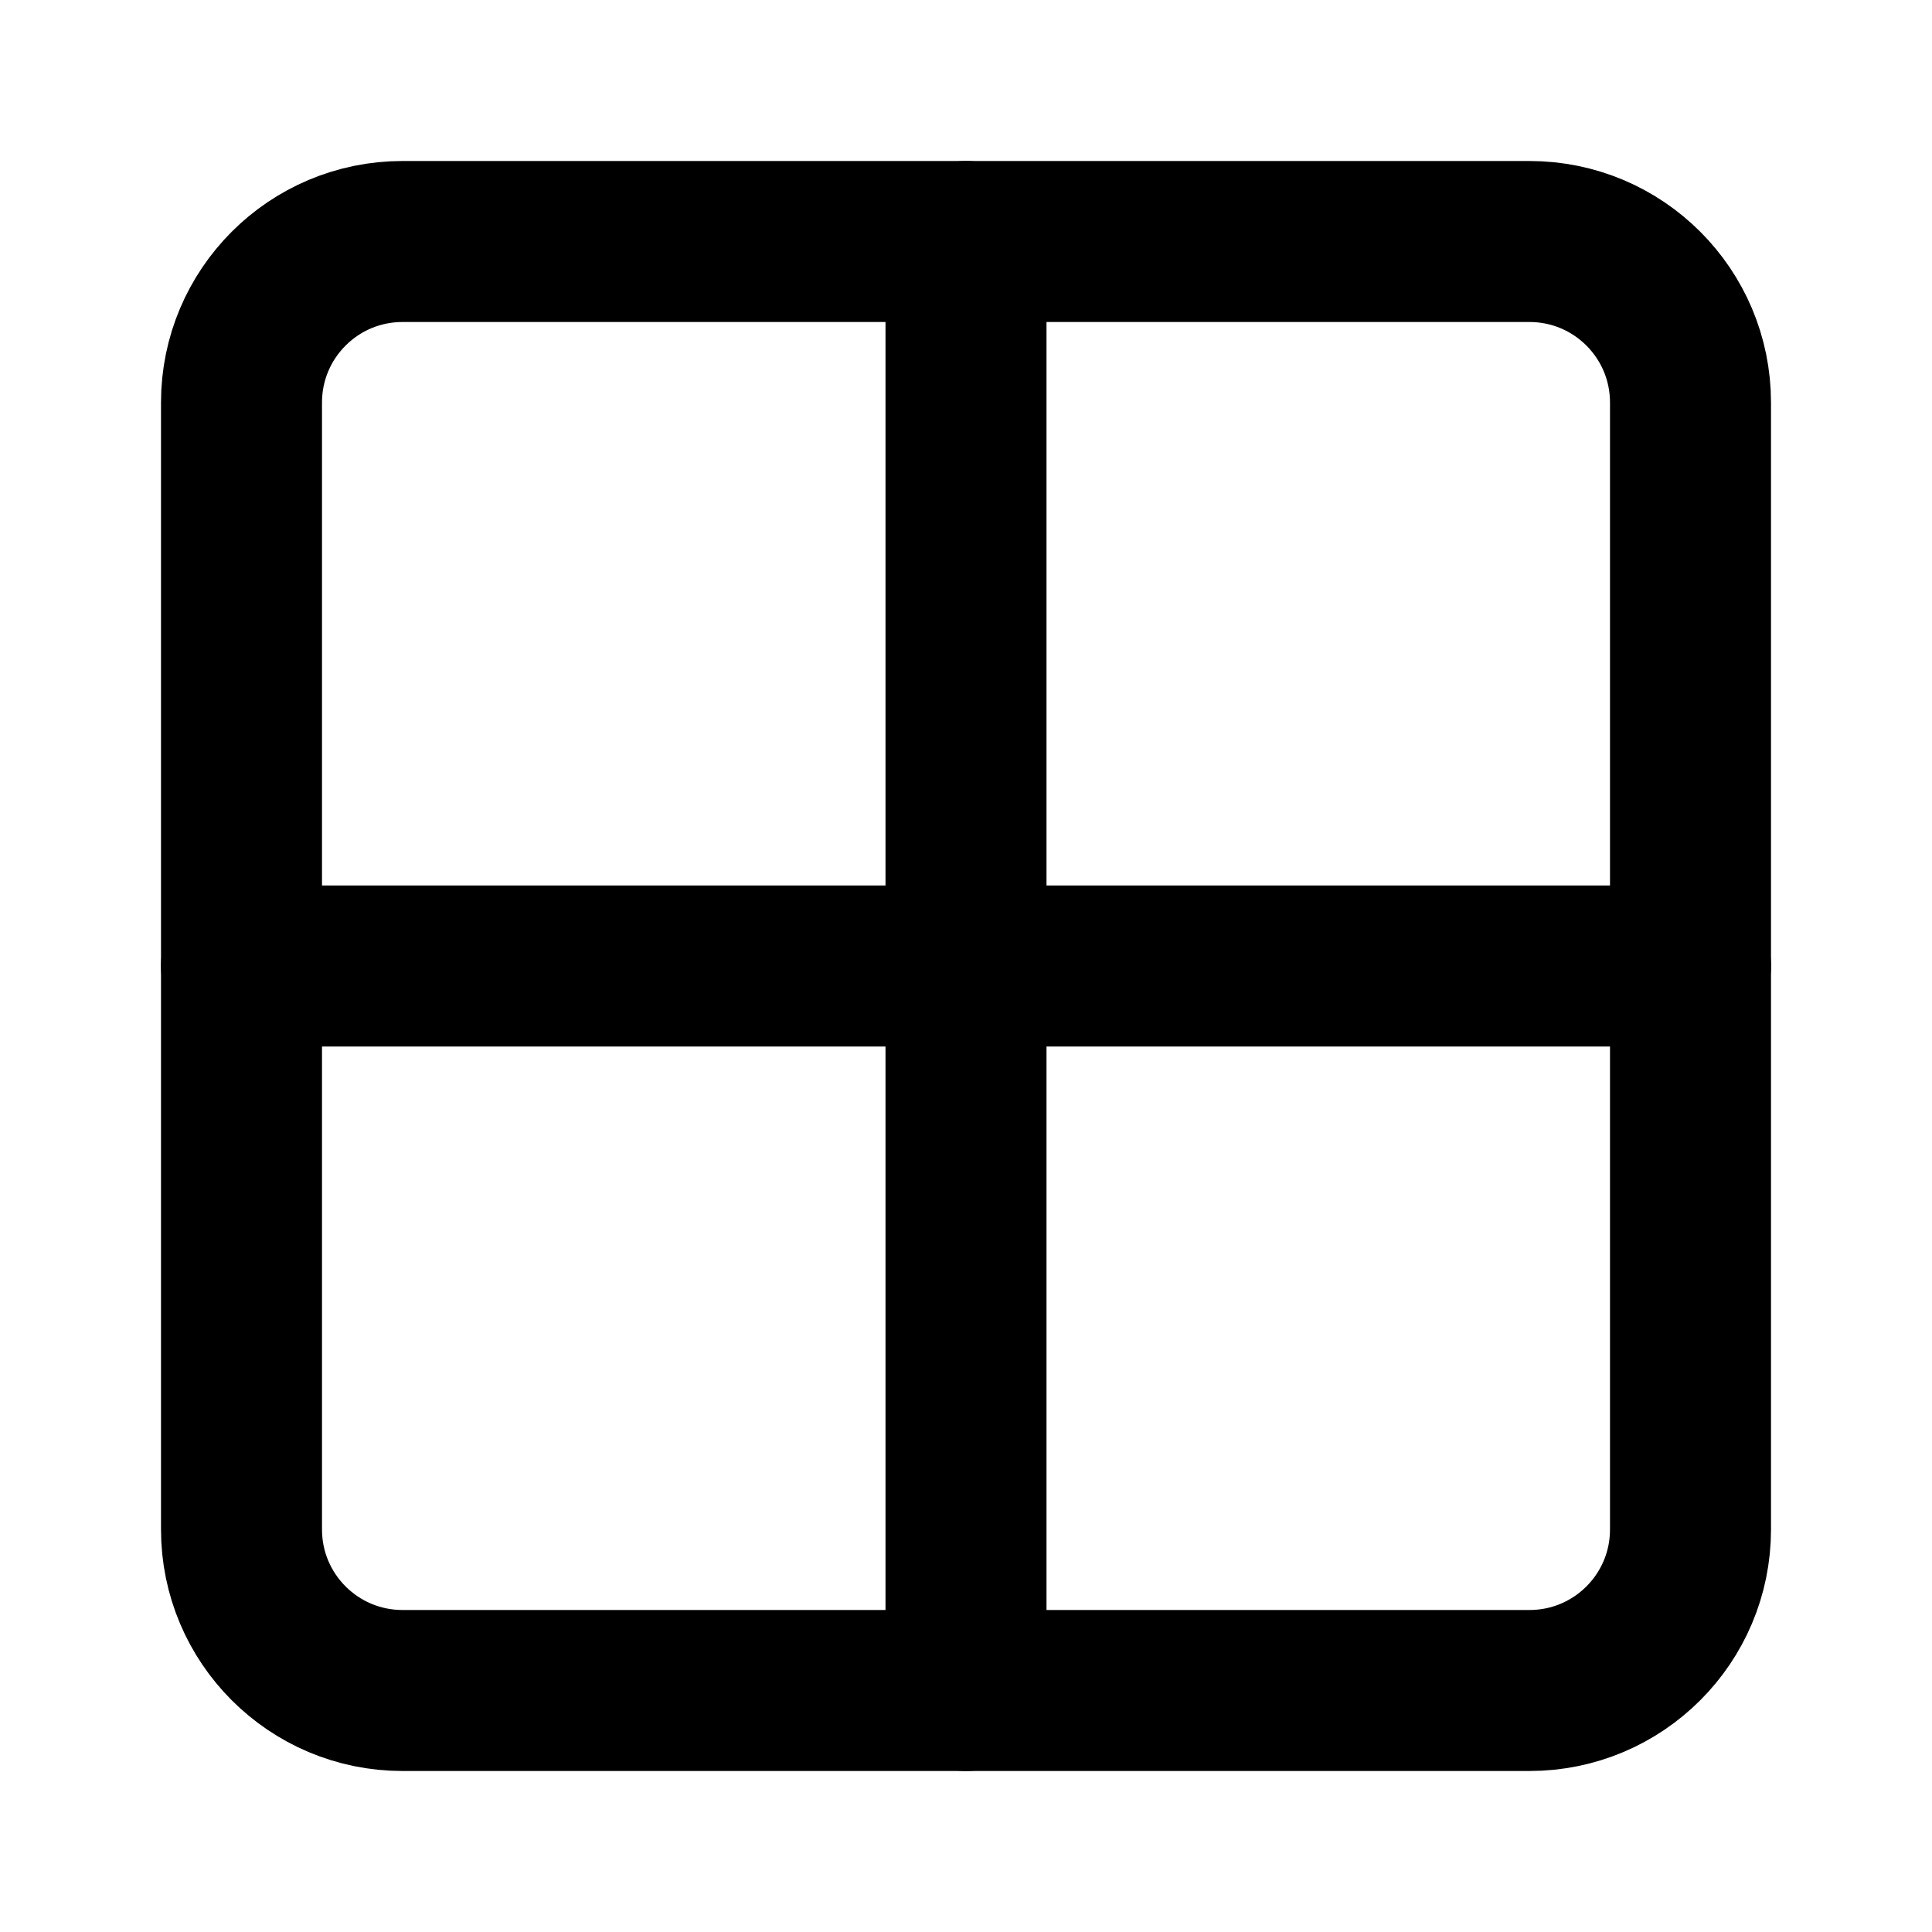
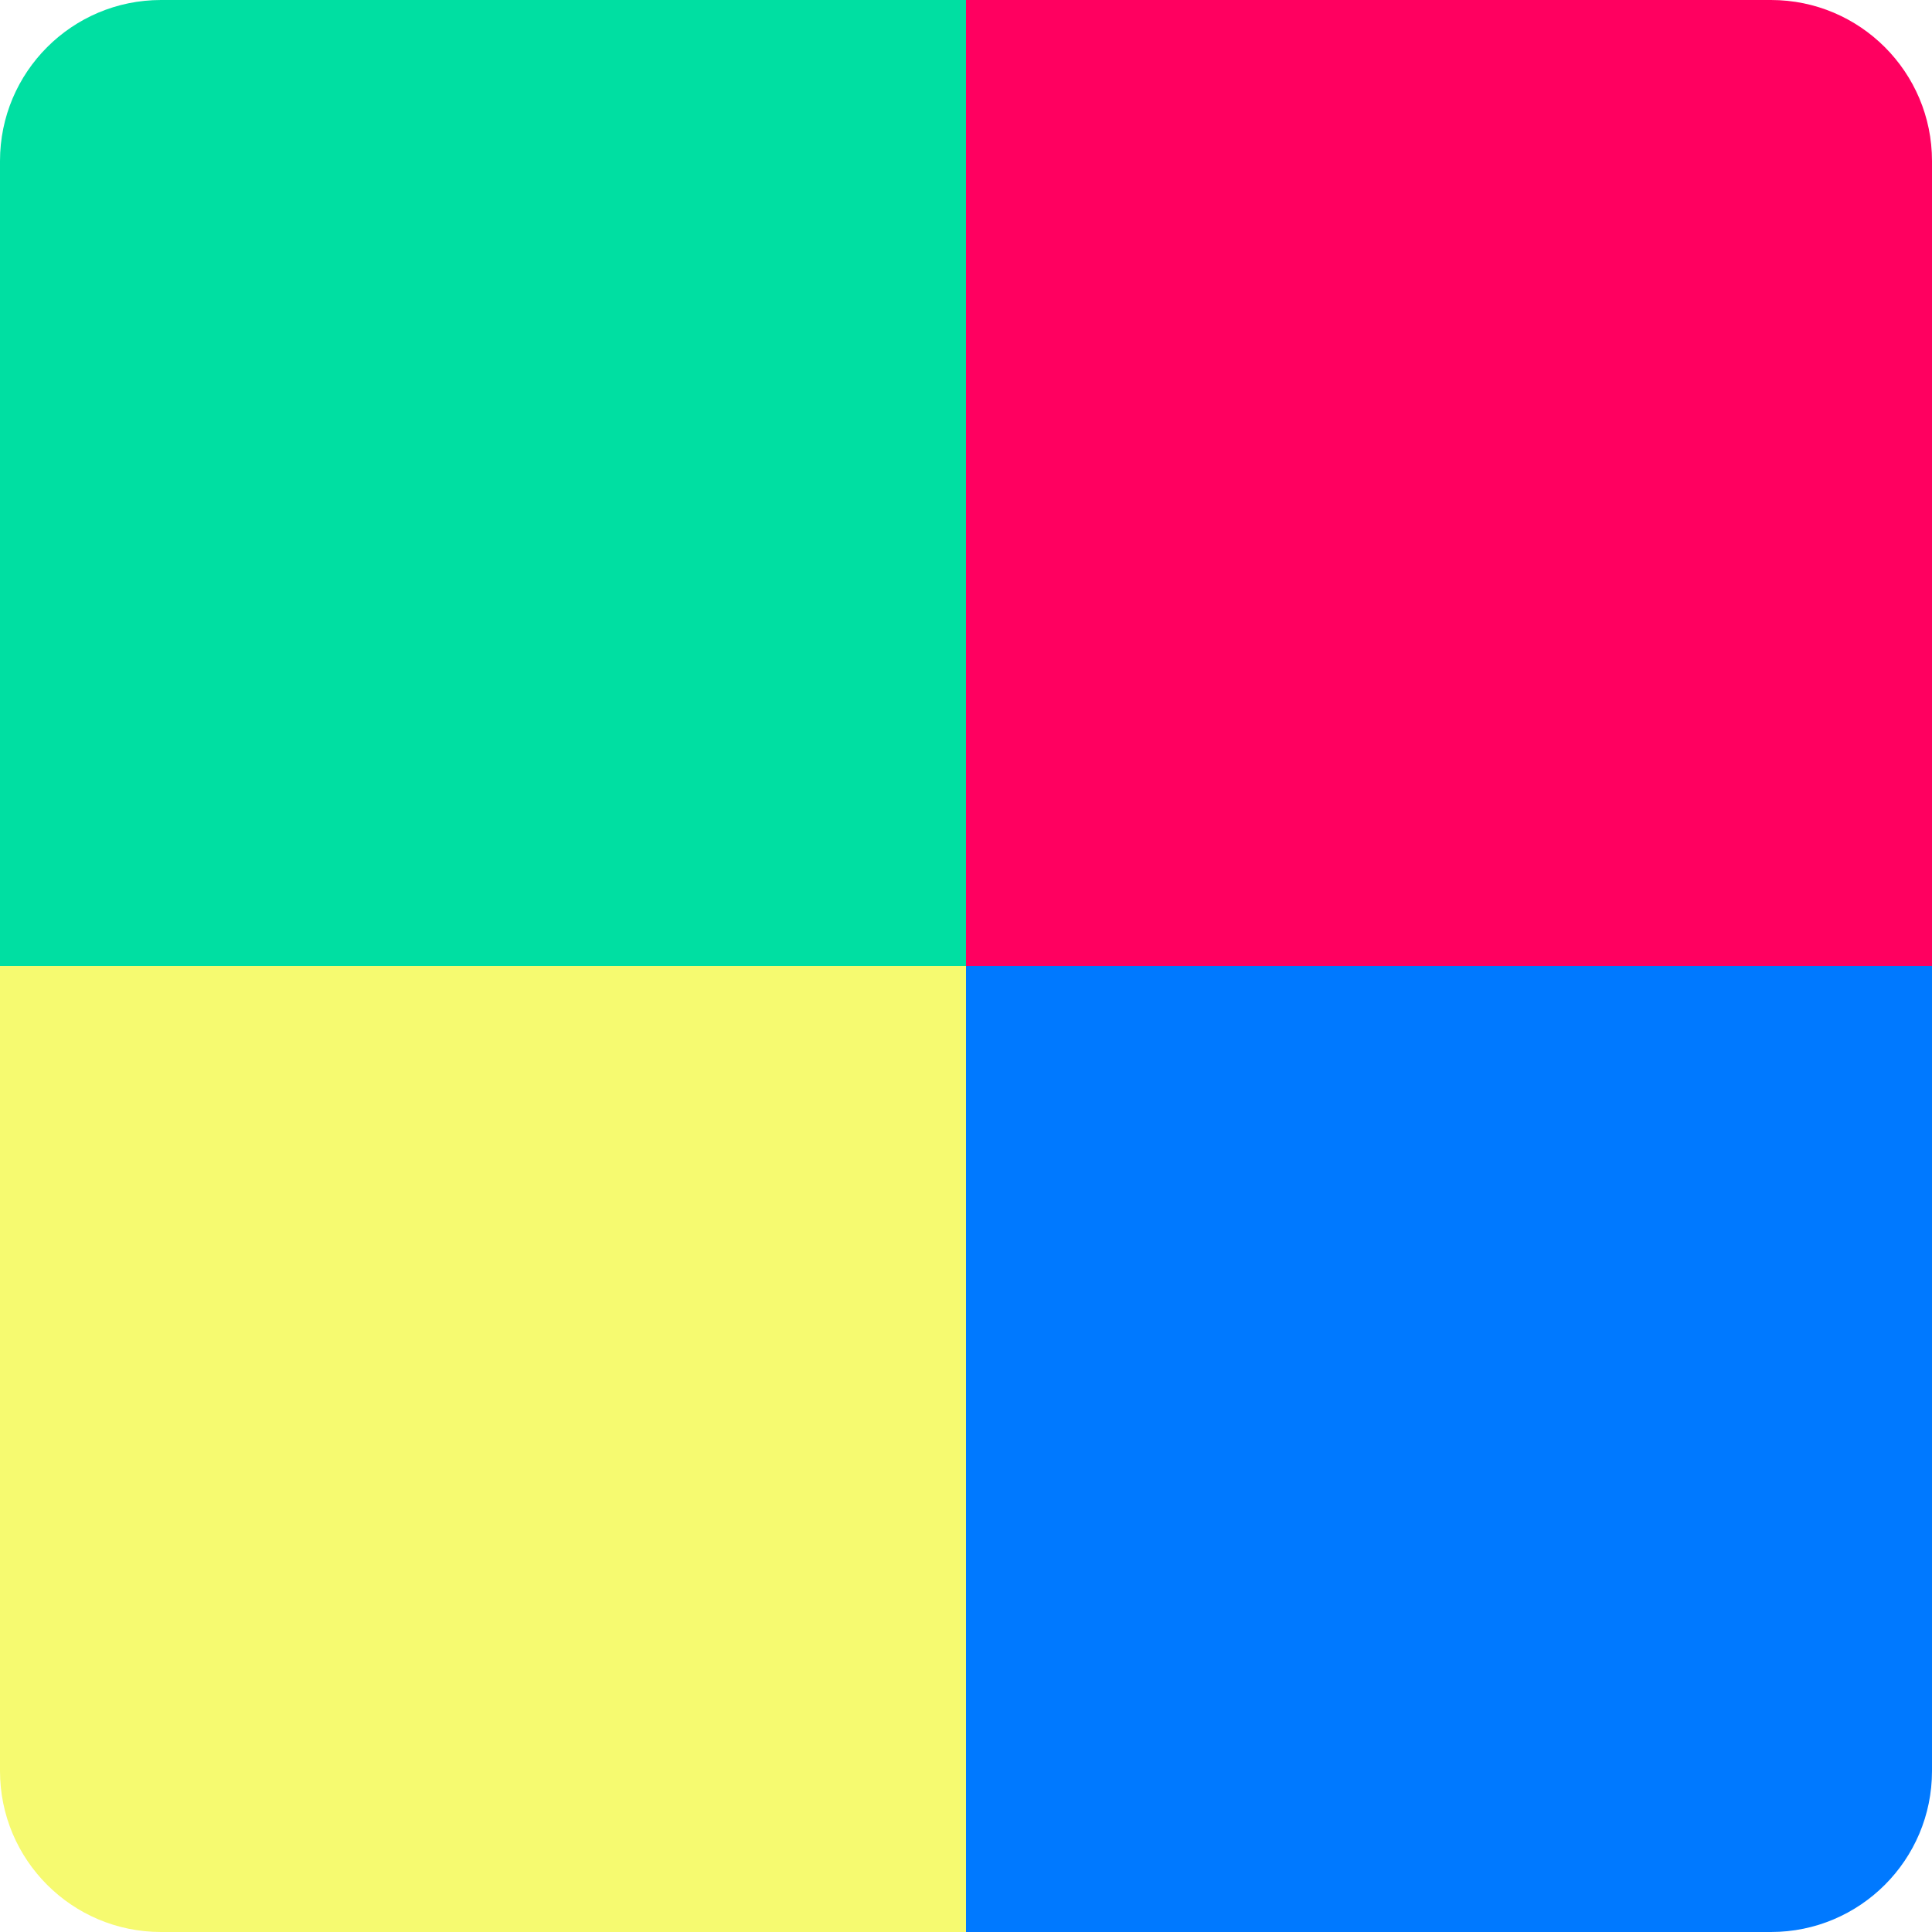
- <svg xmlns="http://www.w3.org/2000/svg" width="24" height="24" viewBox="0 0 24 24" fill="none" stroke="currentColor" stroke-width="2" stroke-linecap="round" stroke-linejoin="round" class="lucide lucide-grid2x2-icon lucide-grid-2x2">
-   <path d="M12 3v18" />
-   <path d="M3 12h18" />
-   <rect x="3" y="3" width="18" height="18" rx="2" />
+ <svg xmlns="http://www.w3.org/2000/svg" width="24" height="24" viewBox="0 0 24 24" fill="none" class="lucide lucide-hsa-icon lucide-hsa">
+   <path d="M2 0h10v12H0V2A2 2 0 0 1 2 0Z" fill="#00dfa2" />
+   <path d="M12 0h10a2 2 0 0 1 2 2v10H12V0Z" fill="#ff0060" />
+   <path d="M0 12h12v12H2a2 2 0 0 1-2-2V12Z" fill="#f6fa70" />
+   <path d="M12 12h12v10a2 2 0 0 1-2 2H12V12Z" fill="#0079ff" />
</svg>
